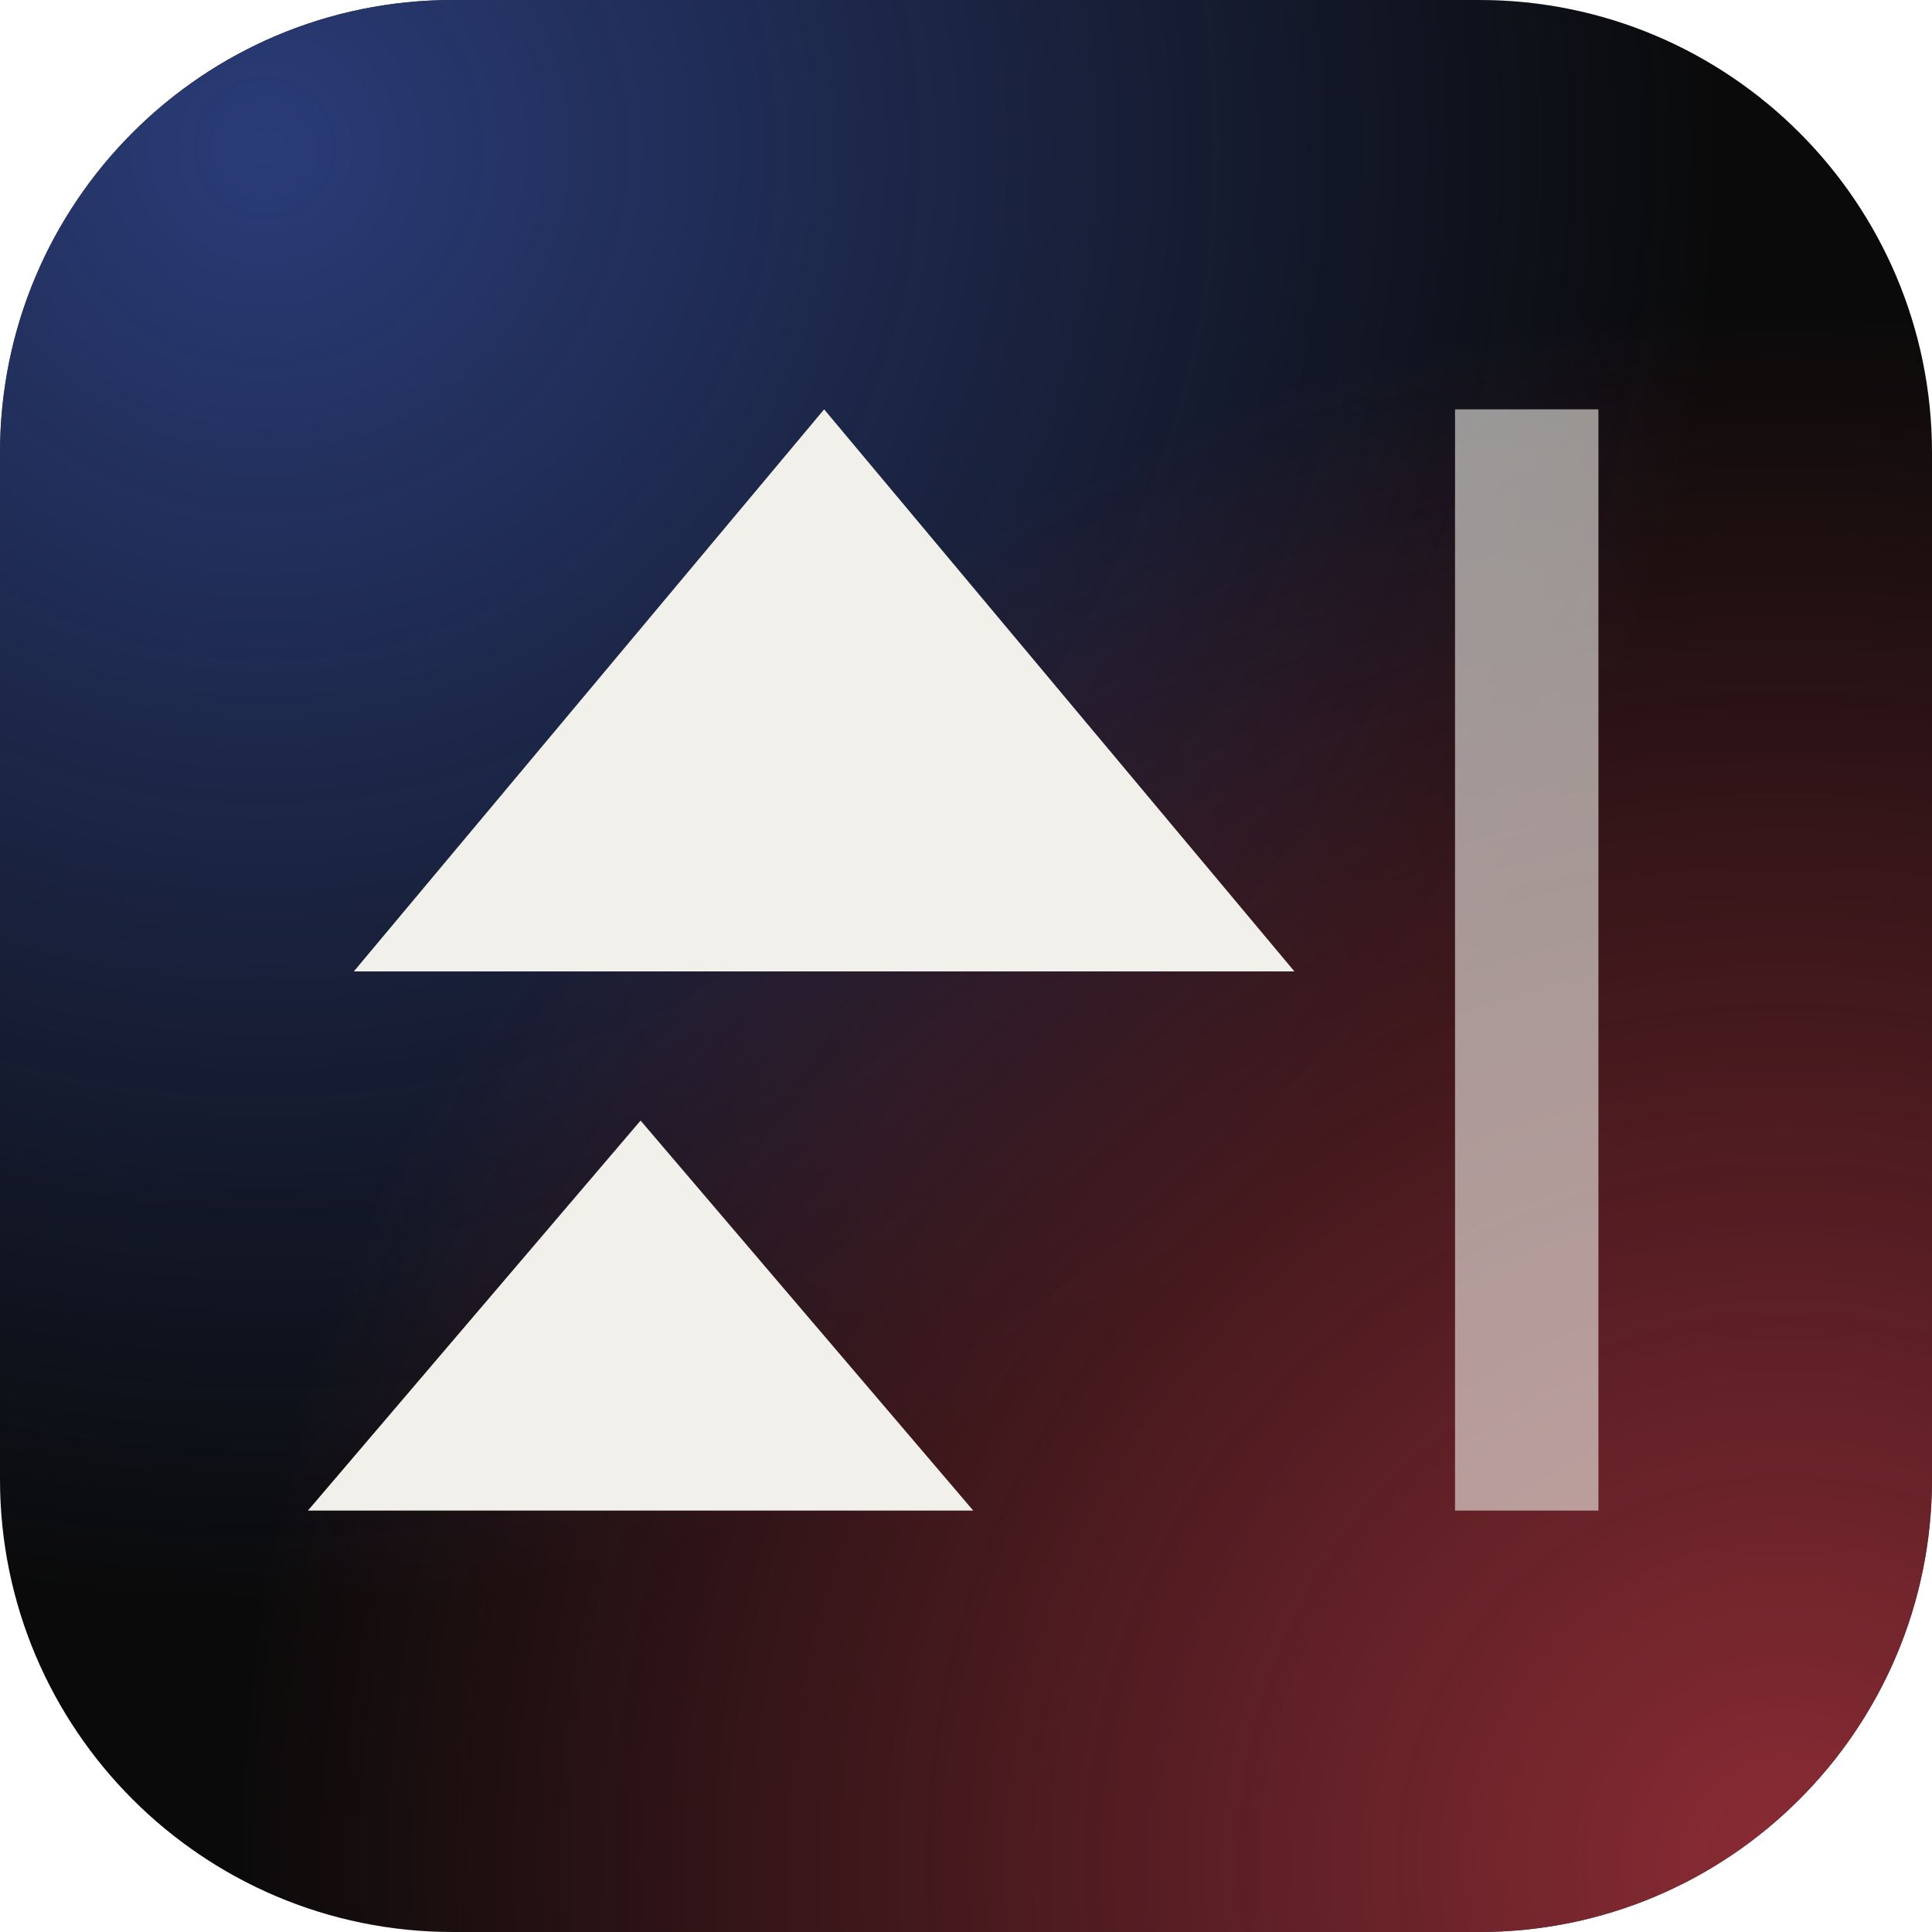
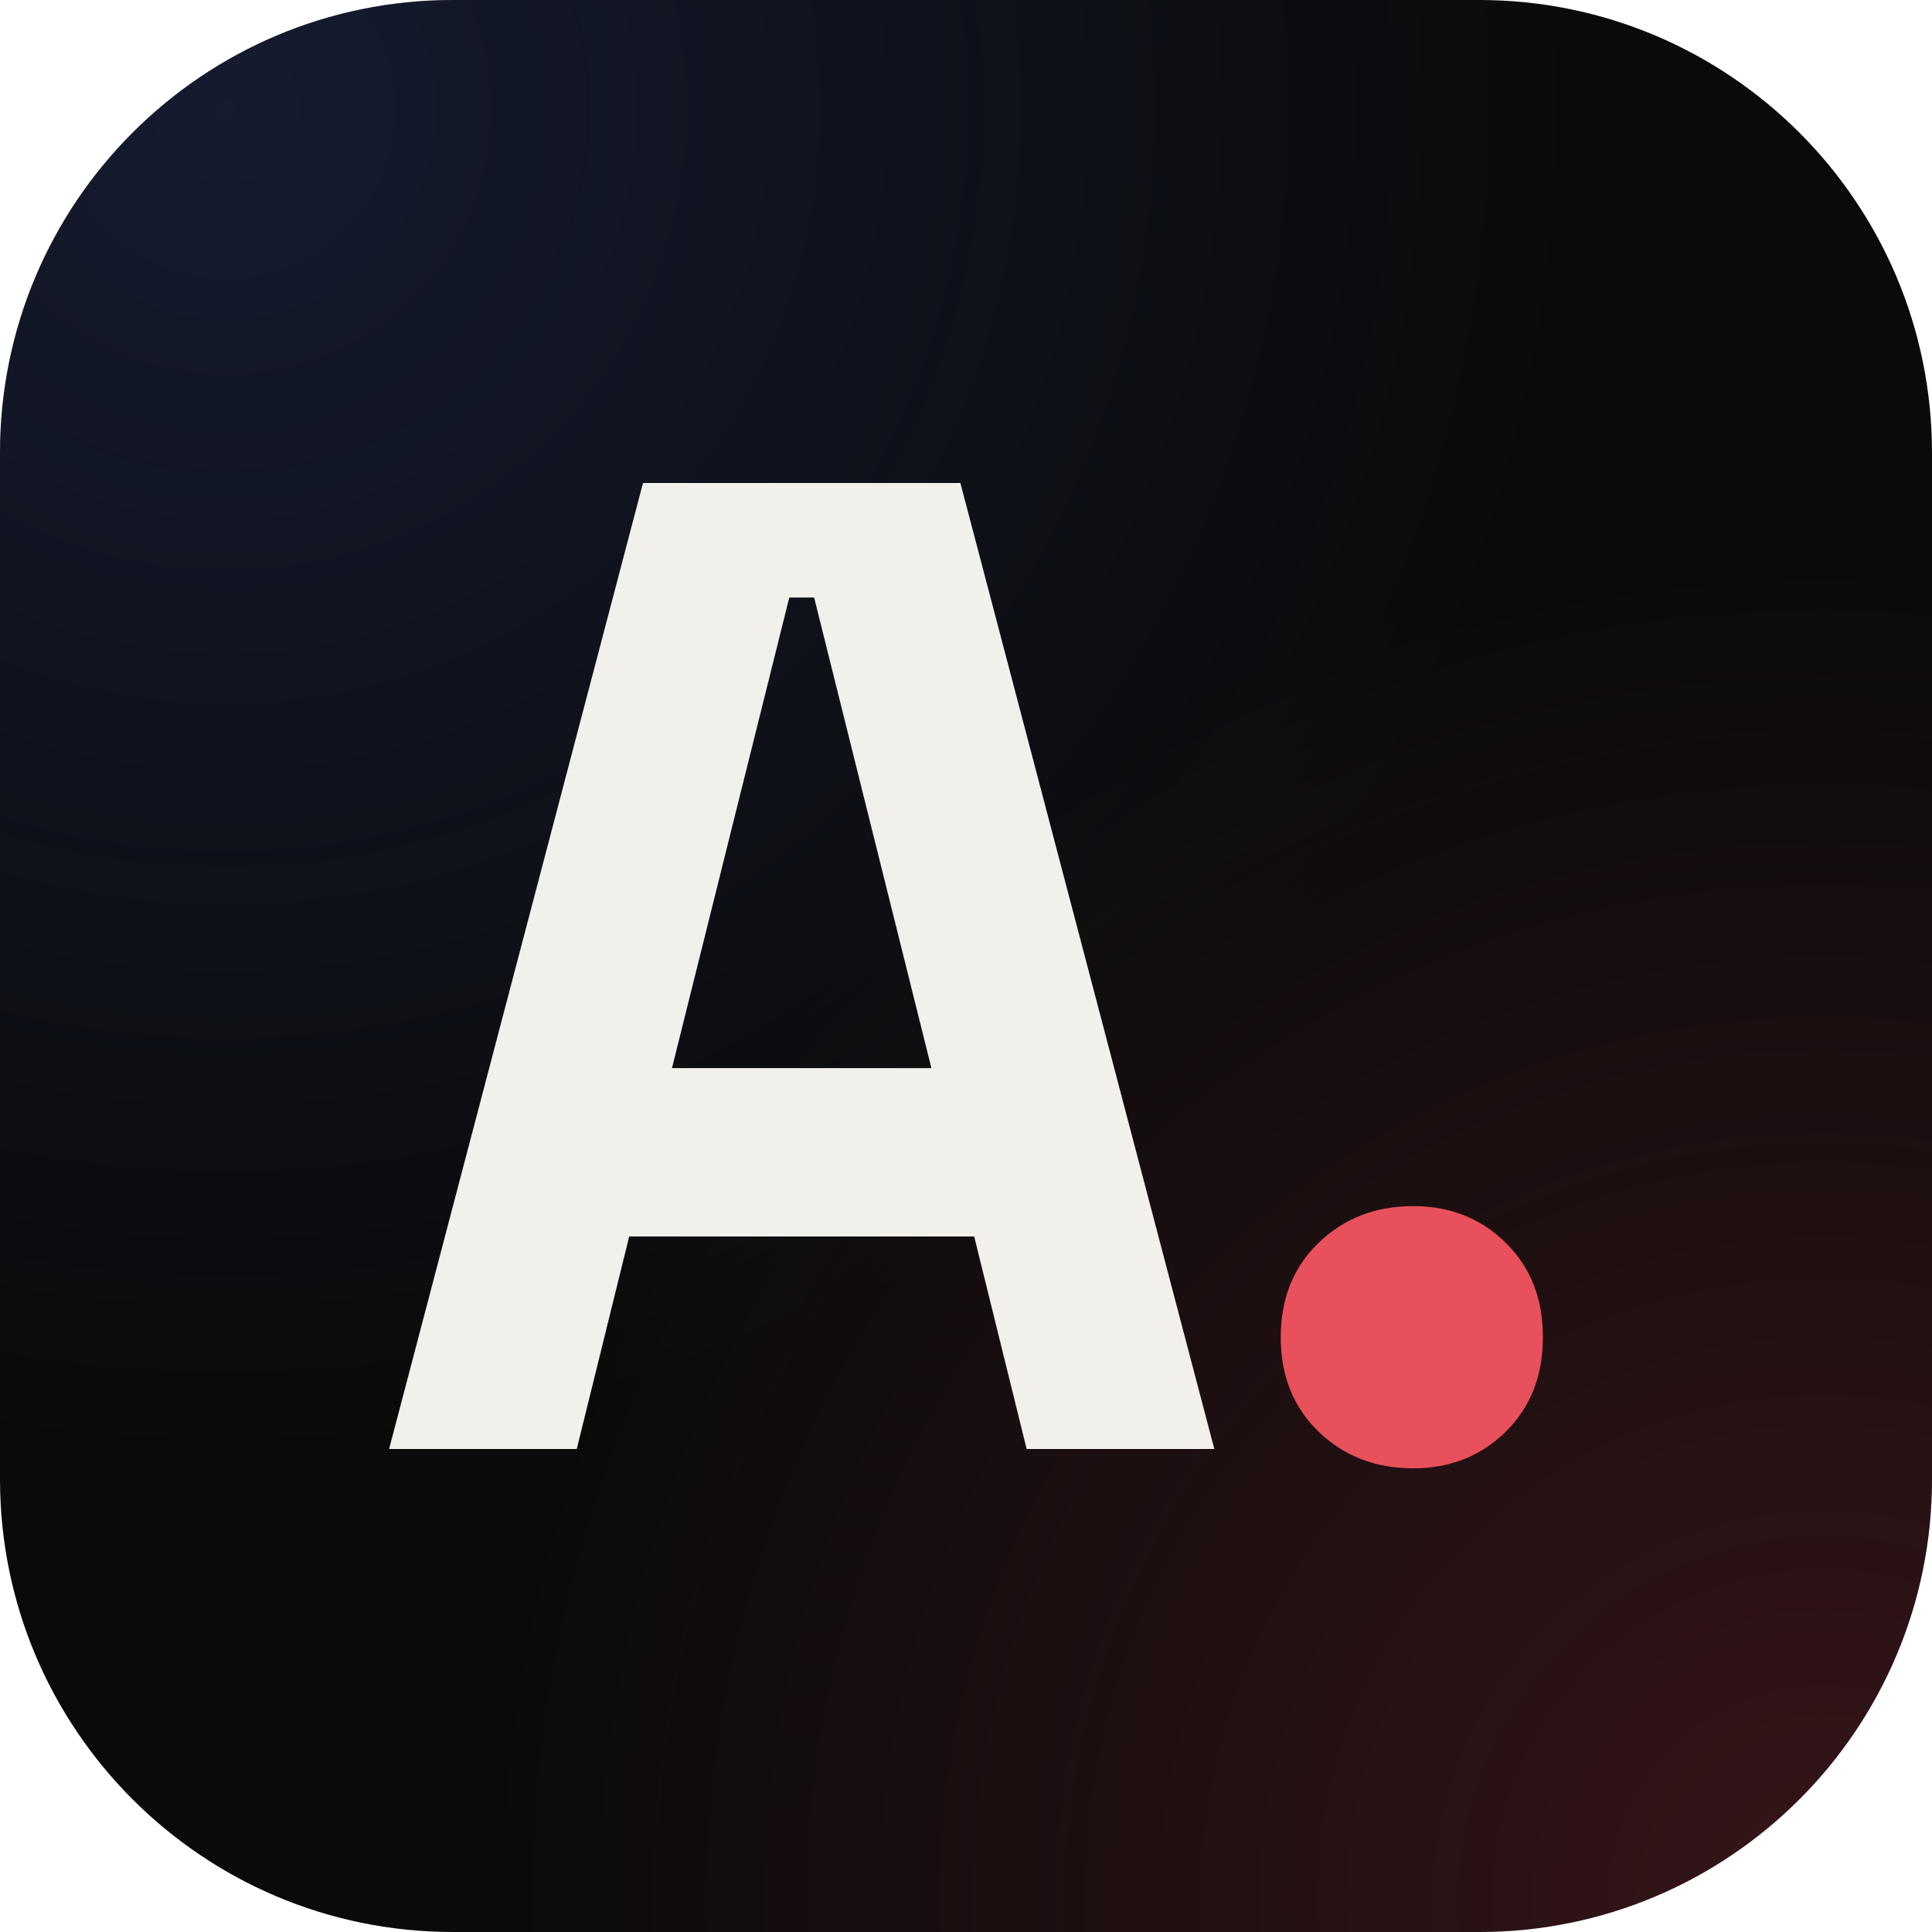
<svg xmlns="http://www.w3.org/2000/svg" viewBox="0 0 64 64">
  <defs>
-     <radialGradient id="a" cx="14%" cy="8%" r="75%">
-       <stop offset="0" stop-color="#2A3C78" />
+     <radialGradient id="a" cx="12%" cy="6%" r="70%">
+       <stop offset="0" stop-color="#2A3C78" stop-opacity="0.34" />
      <stop offset="1" stop-color="#2A3C78" stop-opacity="0" />
    </radialGradient>
-     <radialGradient id="b" cx="92%" cy="96%" r="80%">
-       <stop offset="0" stop-color="#8A2B34" />
+     <radialGradient id="b" cx="94%" cy="98%" r="70%">
+       <stop offset="0" stop-color="#8A2B34" stop-opacity="0.34" />
      <stop offset="1" stop-color="#8A2B34" stop-opacity="0" />
    </radialGradient>
  </defs>
  <rect width="64" height="64" rx="15" fill="#0A0A0A" />
  <rect width="64" height="64" rx="15" fill="url(#a)" />
  <rect width="64" height="64" rx="15" fill="url(#b)" />
-   <g transform="translate(10.2 9) scale(1.9)" fill="#F2F0EA">
-     <path d="M9 2.4 L17.2 12.2 L0.8 12.2 Z" />
-     <path d="M5.8 14.8 L11.6 21.6 L0 21.6 Z" />
-     <rect x="20" y="2.4" width="2.5" height="19.2" opacity="0.6" />
-   </g>
+   <path fill="#F2F0EA" d="M12.889 48.0 21.3 16.0H31.814L40.226 48.0H34.009L32.271 40.96H20.843L19.106 48.0ZM22.26 35.383H30.854L26.969 19.794H26.146Z" />
+   <path fill="#E8505B" d="M46.814 48.64Q44.94 48.64 43.683 47.429Q42.426 46.217 42.426 44.297Q42.426 42.377 43.683 41.166Q44.94 39.954 46.814 39.954Q48.643 39.954 49.877 41.166Q51.111 42.377 51.111 44.297Q51.111 46.217 49.877 47.429Q48.643 48.64 46.814 48.64Z" />
</svg>
